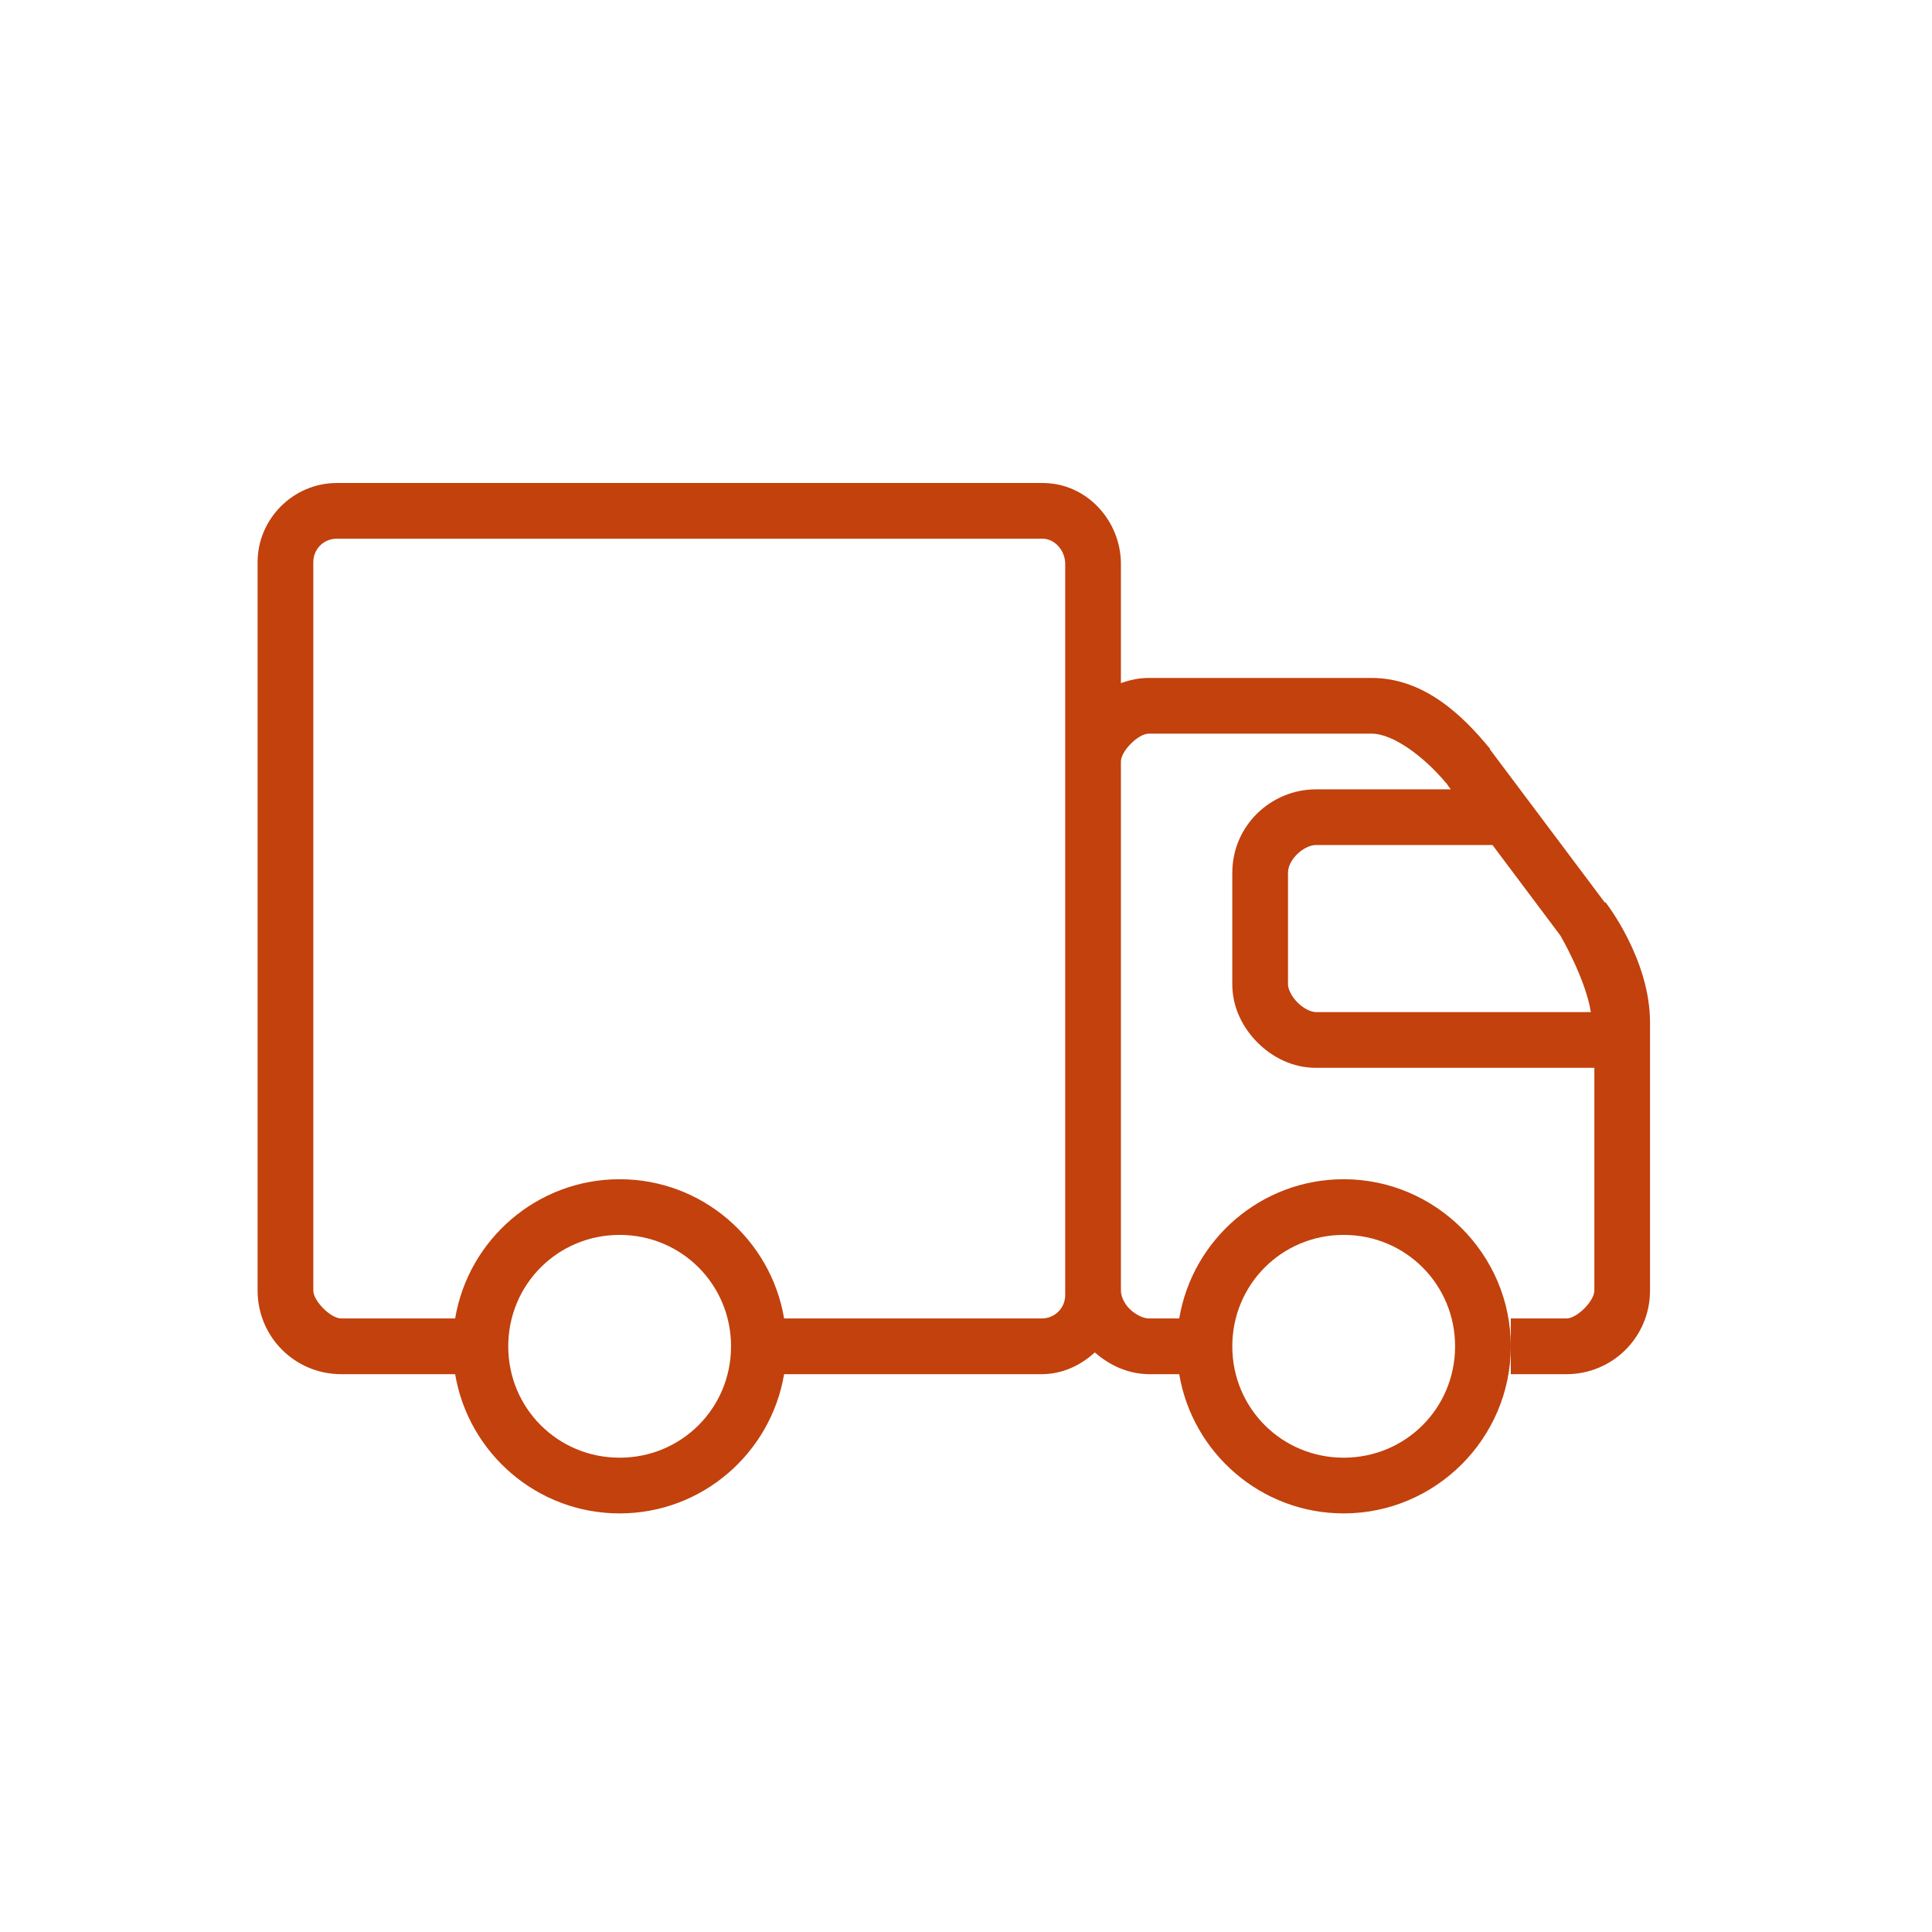
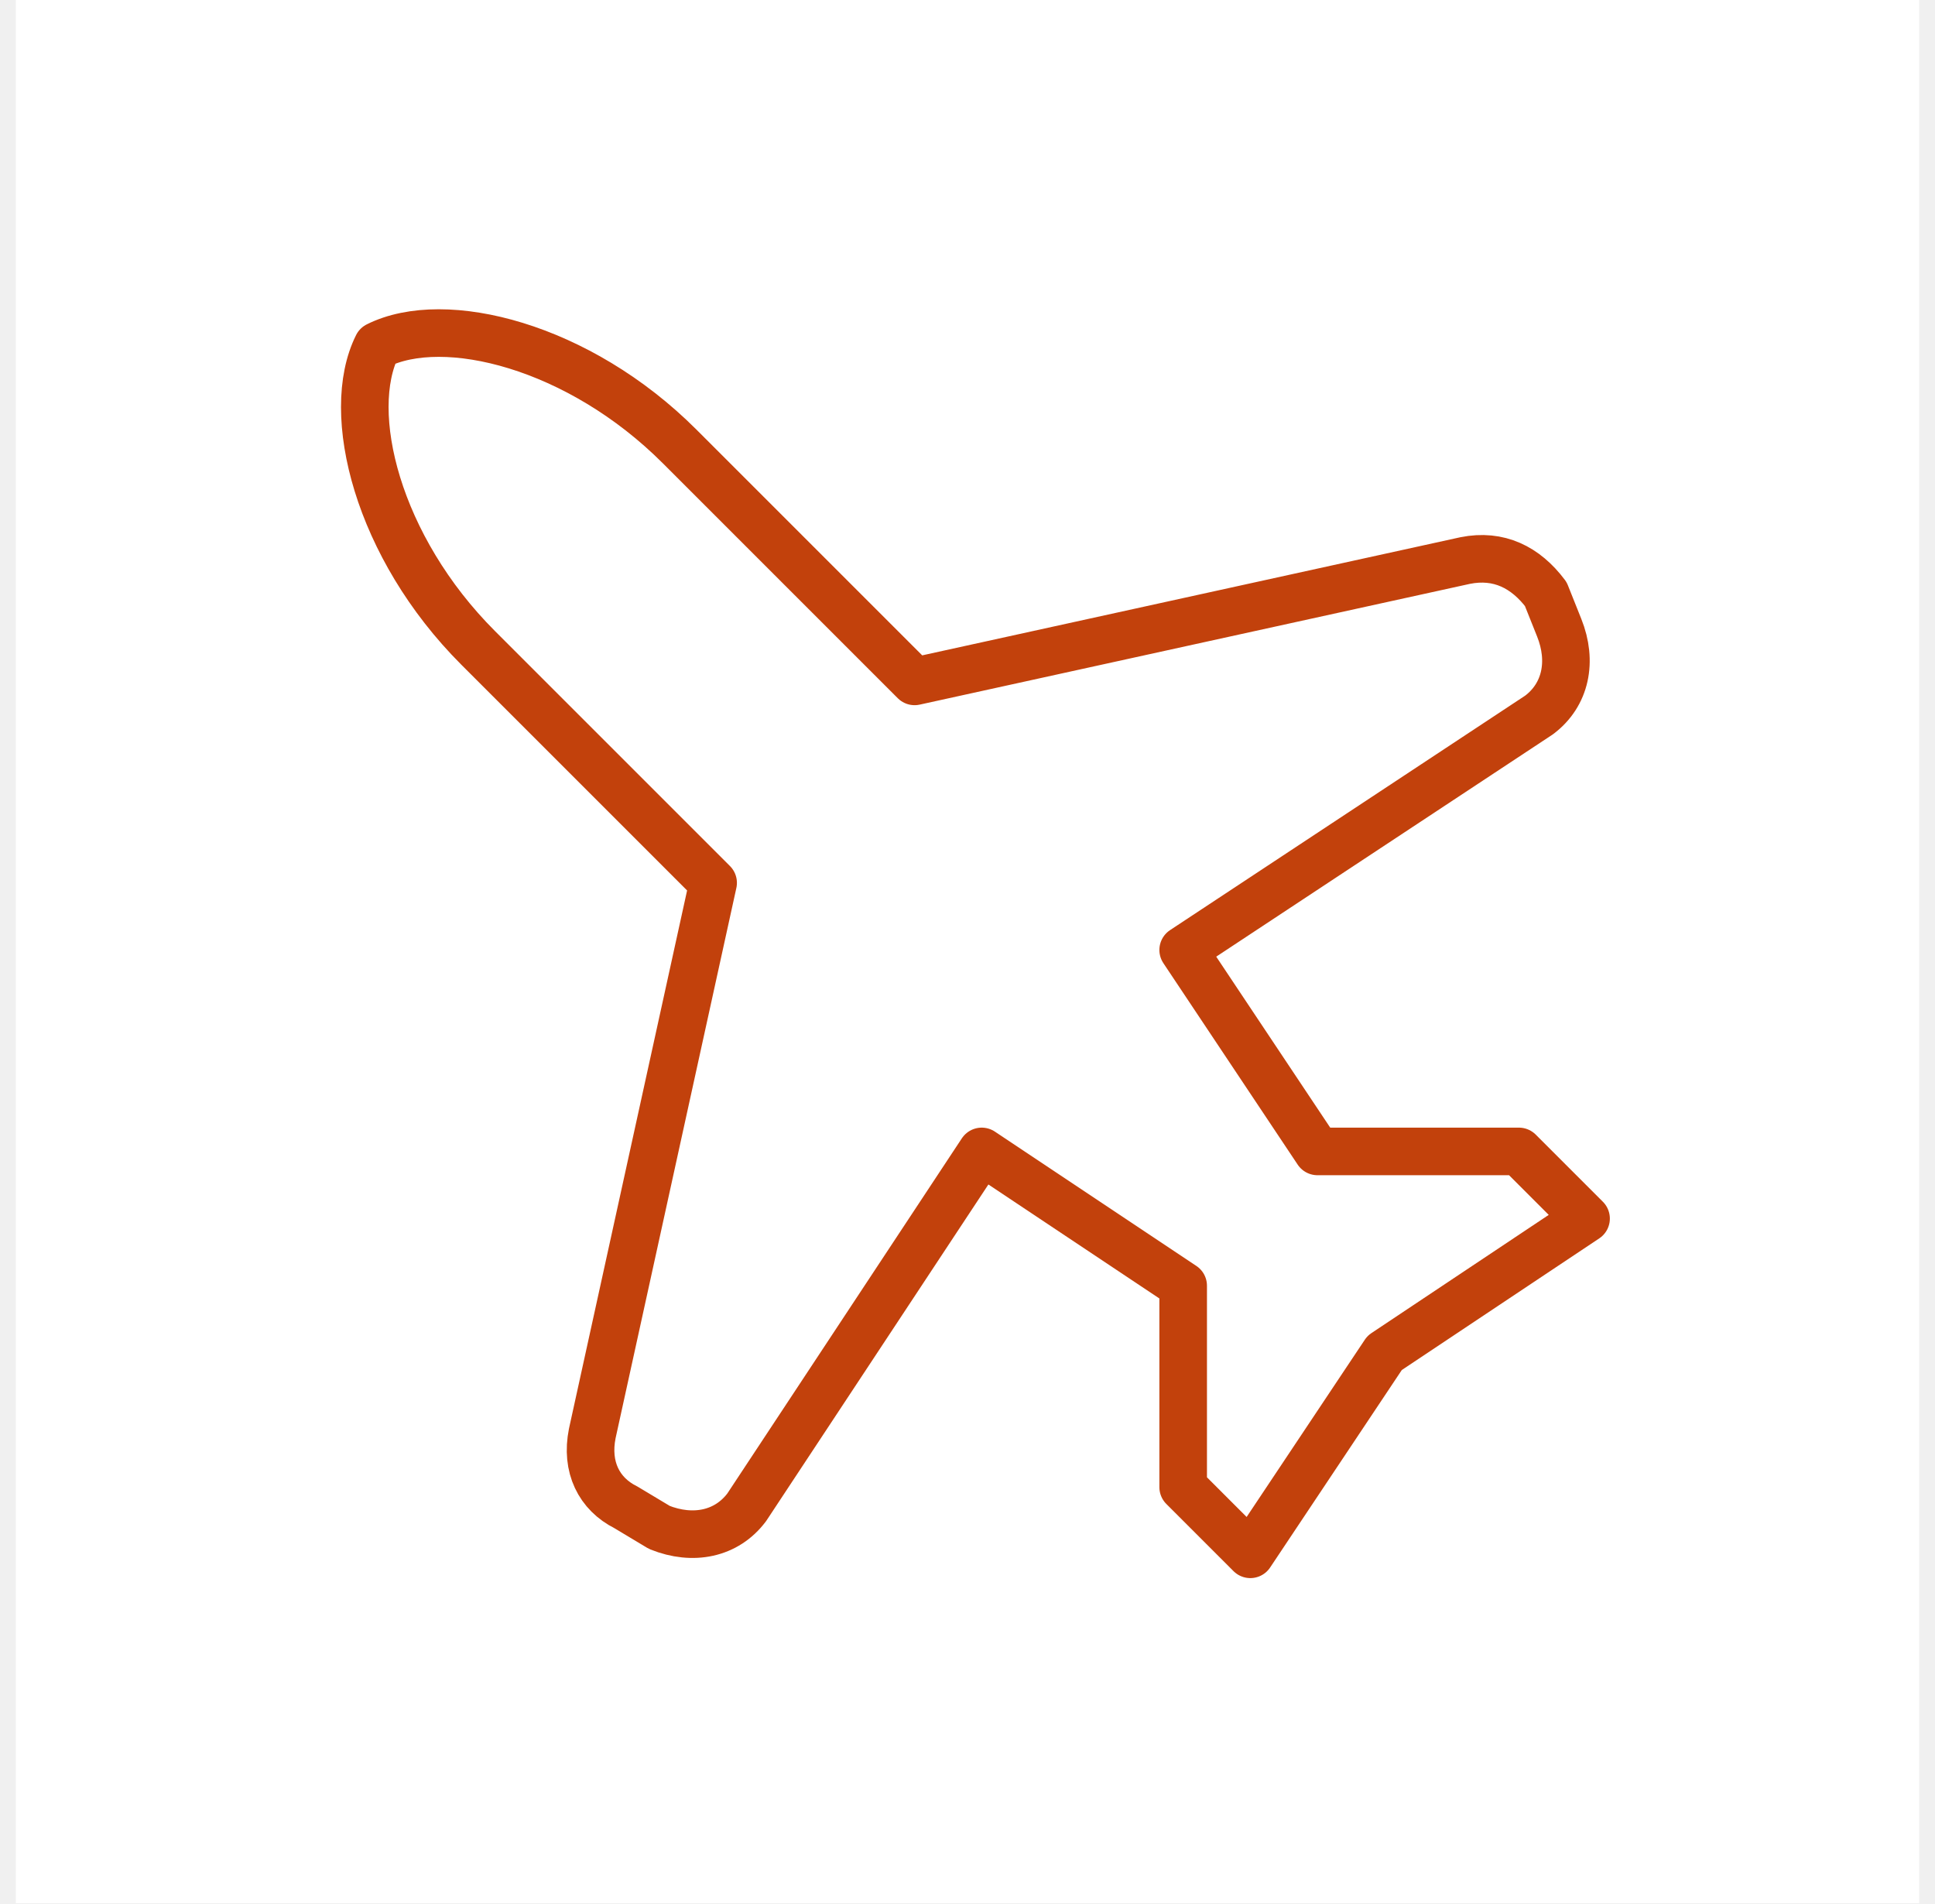
- <svg xmlns="http://www.w3.org/2000/svg" width="60" height="60" viewBox="0 0 60 60" fill="none">
-   <g clip-path="url(#clip0_86_1171)">
-     <rect width="60" height="60" fill="white" />
-     <g clip-path="url(#clip1_86_1171)">
-       <path d="M10.46 15C9.111 15 8 16.111 8 17.459V40.081C8 41.517 9.159 42.676 10.595 42.676H14.135C14.547 45.128 16.679 47 19.243 47C21.807 47 23.939 45.128 24.351 42.676H32.351C32.99 42.676 33.561 42.405 34 42C34.449 42.395 35.024 42.669 35.676 42.676H36.622C37.034 45.128 39.166 47 41.73 47C44.584 47 46.919 44.666 46.919 41.811C46.919 38.956 44.584 36.622 41.73 36.622C39.166 36.622 37.034 38.493 36.622 40.946H35.676C35.514 40.946 35.267 40.834 35.081 40.649C34.895 40.463 34.811 40.24 34.811 40.081V23.649C34.811 23.324 35.351 22.784 35.676 22.784H42.595C43.274 22.784 44.23 23.51 44.892 24.297C44.899 24.307 44.912 24.314 44.919 24.324L45.054 24.514H40.865C39.486 24.514 38.27 25.628 38.27 27.108V30.568C38.27 31.287 38.595 31.919 39.054 32.378C39.514 32.838 40.145 33.162 40.865 33.162H49.514V40.081C49.514 40.405 48.973 40.946 48.649 40.946H46.919V42.676H48.649C50.084 42.676 51.243 41.517 51.243 40.081V31.757C51.243 29.777 49.865 28.027 49.865 28.027H49.838L46.27 23.27V23.243L46.243 23.216C45.446 22.253 44.25 21.054 42.595 21.054H35.676C35.368 21.054 35.084 21.118 34.811 21.216V17.514C34.811 16.186 33.764 15 32.378 15H10.46ZM10.46 16.73H32.378C32.75 16.73 33.081 17.088 33.081 17.514V40.216C33.081 40.622 32.76 40.946 32.351 40.946H24.351C23.939 38.493 21.807 36.622 19.243 36.622C16.679 36.622 14.547 38.493 14.135 40.946H10.595C10.27 40.946 9.73 40.402 9.73 40.081V17.459C9.73 17.054 10.047 16.73 10.46 16.73ZM40.865 26.243H46.351L48.459 29.054C48.459 29.054 49.243 30.395 49.405 31.432H40.865C40.72 31.432 40.486 31.324 40.297 31.135C40.108 30.946 40 30.713 40 30.568V27.108C40 26.672 40.514 26.243 40.865 26.243ZM19.243 38.351C21.166 38.351 22.703 39.889 22.703 41.811C22.703 43.733 21.166 45.27 19.243 45.27C17.321 45.27 15.784 43.733 15.784 41.811C15.784 39.889 17.321 38.351 19.243 38.351ZM41.73 38.351C43.652 38.351 45.189 39.889 45.189 41.811C45.189 43.733 43.652 45.27 41.73 45.27C39.807 45.27 38.27 43.733 38.27 41.811C38.27 39.889 39.807 38.351 41.73 38.351Z" fill="#C2410C" />
-     </g>
+ <svg xmlns="http://www.w3.org/2000/svg" width="61" height="60" viewBox="0 0 61 60" fill="none">
+   <g clip-path="url(#clip0_91_33)">
+     <rect width="60" height="60" transform="translate(0.5)" fill="white" />
+     <path d="M46.19 17.671L28.832 21.481L21.423 14.072C18.247 10.897 14.014 9.838 11.897 10.897C10.838 13.014 11.897 17.247 15.072 20.423L22.481 27.832L18.671 45.19C18.459 46.248 18.883 47.095 19.729 47.518L20.788 48.153C21.846 48.577 22.904 48.365 23.54 47.518L30.948 36.299L37.299 40.533V46.883L39.416 49L43.65 42.65L50 38.416L47.883 36.299H41.533L37.299 29.948L48.518 22.54C49.365 21.904 49.577 20.846 49.153 19.788L48.73 18.729C48.095 17.883 47.248 17.459 46.19 17.671Z" stroke="#C2410C" stroke-width="1.5" stroke-linecap="round" stroke-linejoin="round" />
  </g>
  <defs>
-     <clipPath id="clip0_86_1171">
-       <rect width="60" height="60" fill="white" />
-     </clipPath>
-     <clipPath id="clip1_86_1171">
-       <rect width="60" height="60" fill="white" />
+     <clipPath id="clip0_91_33">
+       <rect width="60" height="60" fill="white" transform="translate(0.5)" />
    </clipPath>
  </defs>
</svg>
